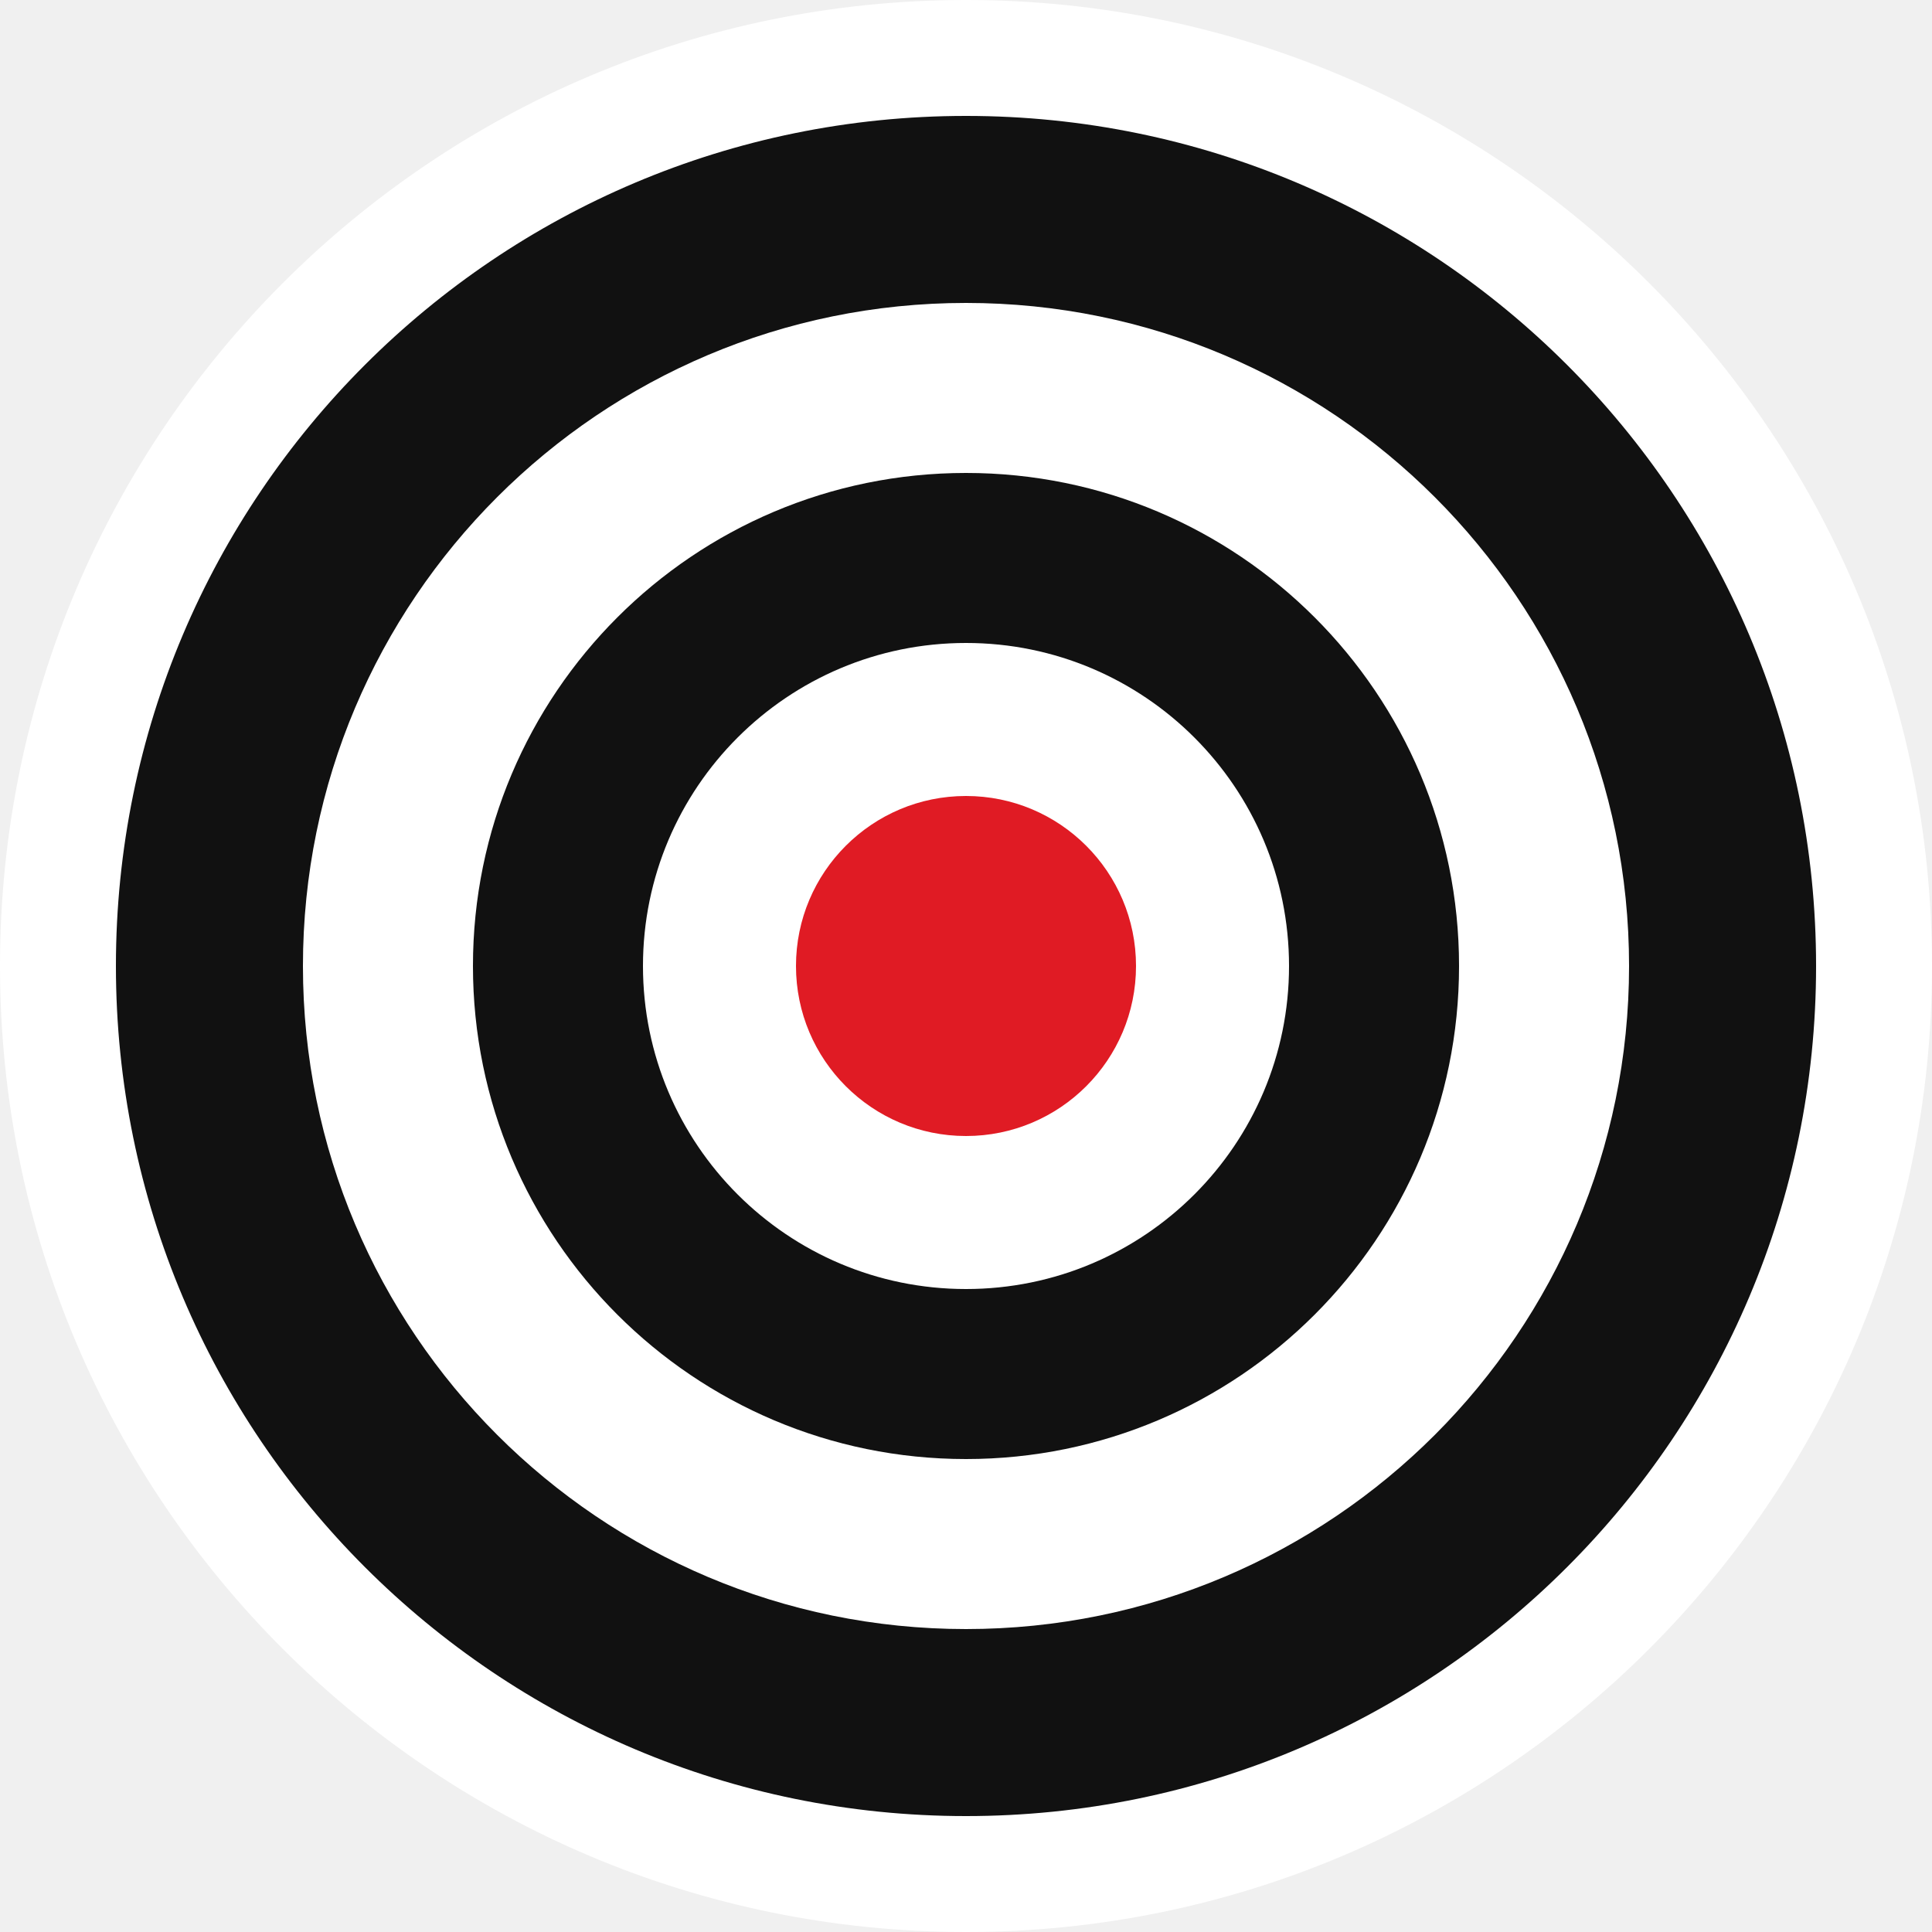
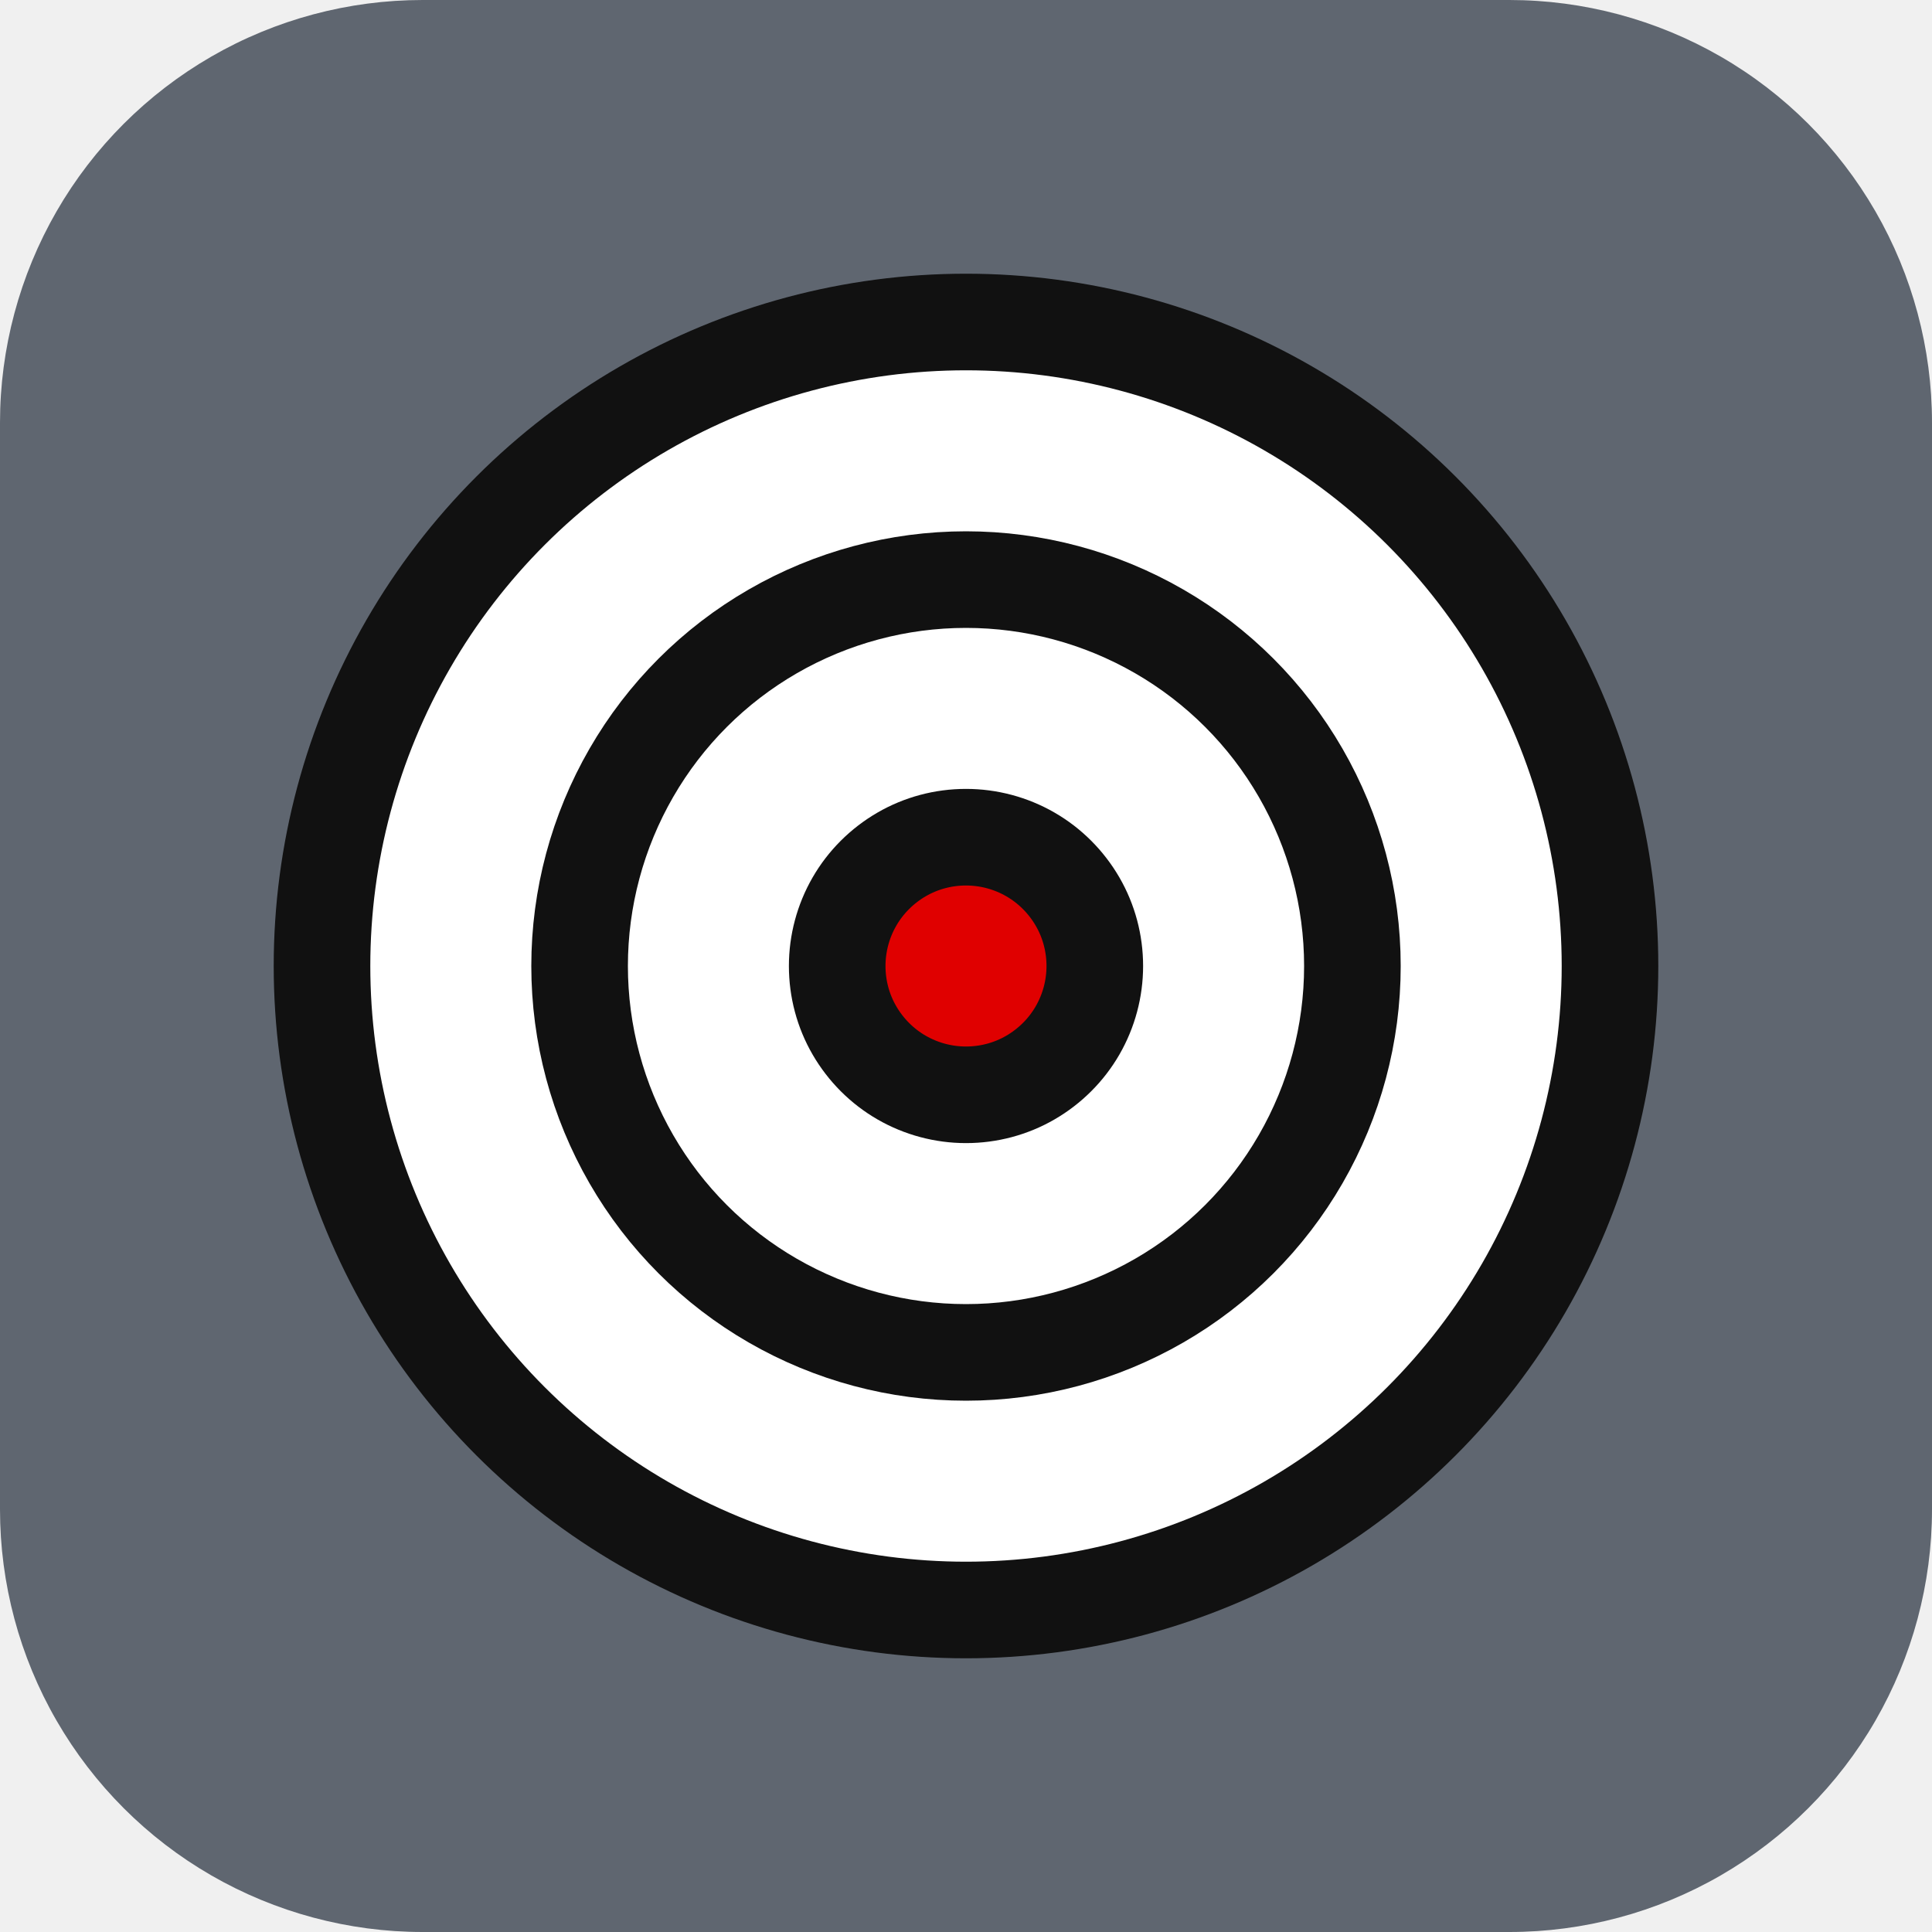
- <svg xmlns="http://www.w3.org/2000/svg" viewBox="0 0 100 100" role="img" aria-label="LASER DRILLS">
-   <circle cx="50" cy="50" r="50" fill="#fff" />
-   <circle cx="50" cy="50" r="44" fill="#111" />
-   <circle cx="50" cy="50" r="34.32" fill="#fff" />
-   <circle cx="50" cy="50" r="25.52" fill="#111" />
-   <circle cx="50" cy="50" r="16.72" fill="#fff" />
-   <circle cx="50" cy="50" r="8.80" fill="#e01b24" />
+ <svg xmlns="http://www.w3.org/2000/svg" width="24" height="24" viewBox="0 0 24 24">
+   <path d="M 5.25,0 L 18.75,0 C 19.671,5.64255323432E-17 20.577,0.243 21.375,0.703 S 22.836,1.827 23.297,2.625 S 24,4.329 24,5.25 L 24,18.75 C 24,19.671 23.757,20.577 23.297,21.375 S 22.173,22.836 21.375,23.297 S 19.671,24 18.75,24 L 5.25,24 C 4.329,24 3.423,23.757 2.625,23.297 S 1.164,22.173 0.703,21.375 S 5.22078771664E-16,19.671 0,18.75 L 0,5.25 C -1.12851064686E-16,4.329 0.243,3.423 0.703,2.625 S 1.827,1.164 2.625,0.703 S 4.329,1.6927659703E-16 5.25,0 Z" fill="#5f6670" stroke="none" stroke-width="0.000" stroke-linecap="butt" stroke-linejoin="miter" />
+   <path d="M 20,12 C 20,13.404 19.63,14.784 18.928,16 S 17.216,18.226 16,18.928 S 13.404,20 12,20 S 9.216,19.63 8,18.928 S 5.774,17.216 5.072,16 S 4,13.404 4,12 S 4.37,9.216 5.072,8 S 6.784,5.774 8,5.072 S 10.596,4 12,4 S 14.784,4.37 16,5.072 S 18.226,6.784 18.928,8 S 20,10.596 20,12 Z" fill="#ffffff" stroke="#111111" stroke-width="1.200" stroke-linecap="round" stroke-linejoin="round" />
+   <path d="M 16.8,12 C 16.8,12.843 16.578,13.67 16.157,14.4 S 15.13,15.736 14.4,16.157 S 12.843,16.8 12,16.8 S 10.33,16.578 9.6,16.157 S 8.264,15.13 7.843,14.4 S 7.2,12.843 7.2,12 S 7.422,10.33 7.843,9.6 S 8.87,8.264 9.6,7.843 S 11.157,7.2 12,7.2 S 13.67,7.422 14.4,7.843 S 15.736,8.87 16.157,9.6 S 16.8,11.157 16.8,12 Z" fill="none" stroke="#111111" stroke-width="1.200" stroke-linecap="round" stroke-linejoin="round" />
+   <path d="M 13.6,12 C 13.6,12.281 13.526,12.557 13.386,12.8 S 13.043,13.245 12.8,13.386 S 12.281,13.6 12,13.6 S 11.443,13.526 11.2,13.386 S 10.755,13.043 10.614,12.8 S 10.4,12.281 10.4,12 S 10.474,11.443 10.614,11.2 S 10.957,10.755 11.2,10.614 S 11.719,10.4 12,10.4 S 12.557,10.474 12.8,10.614 S 13.245,10.957 13.386,11.2 S 13.6,11.719 13.6,12 Z" fill="#e00000" stroke="#111111" stroke-width="1.200" stroke-linecap="round" stroke-linejoin="round" />
</svg>
